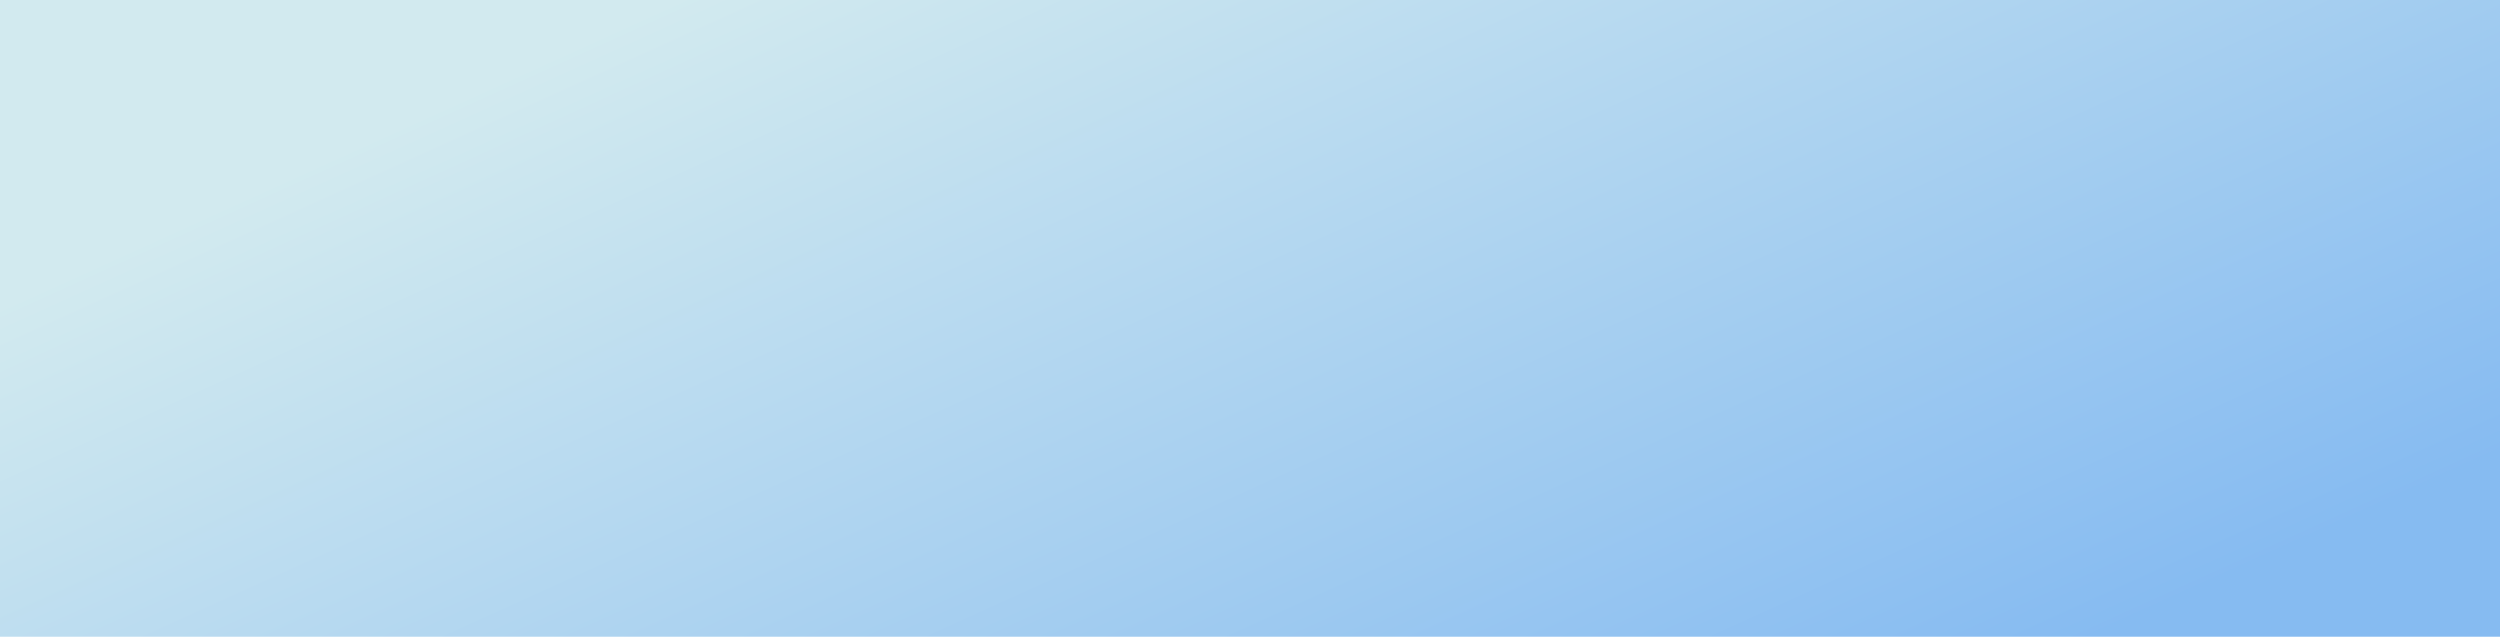
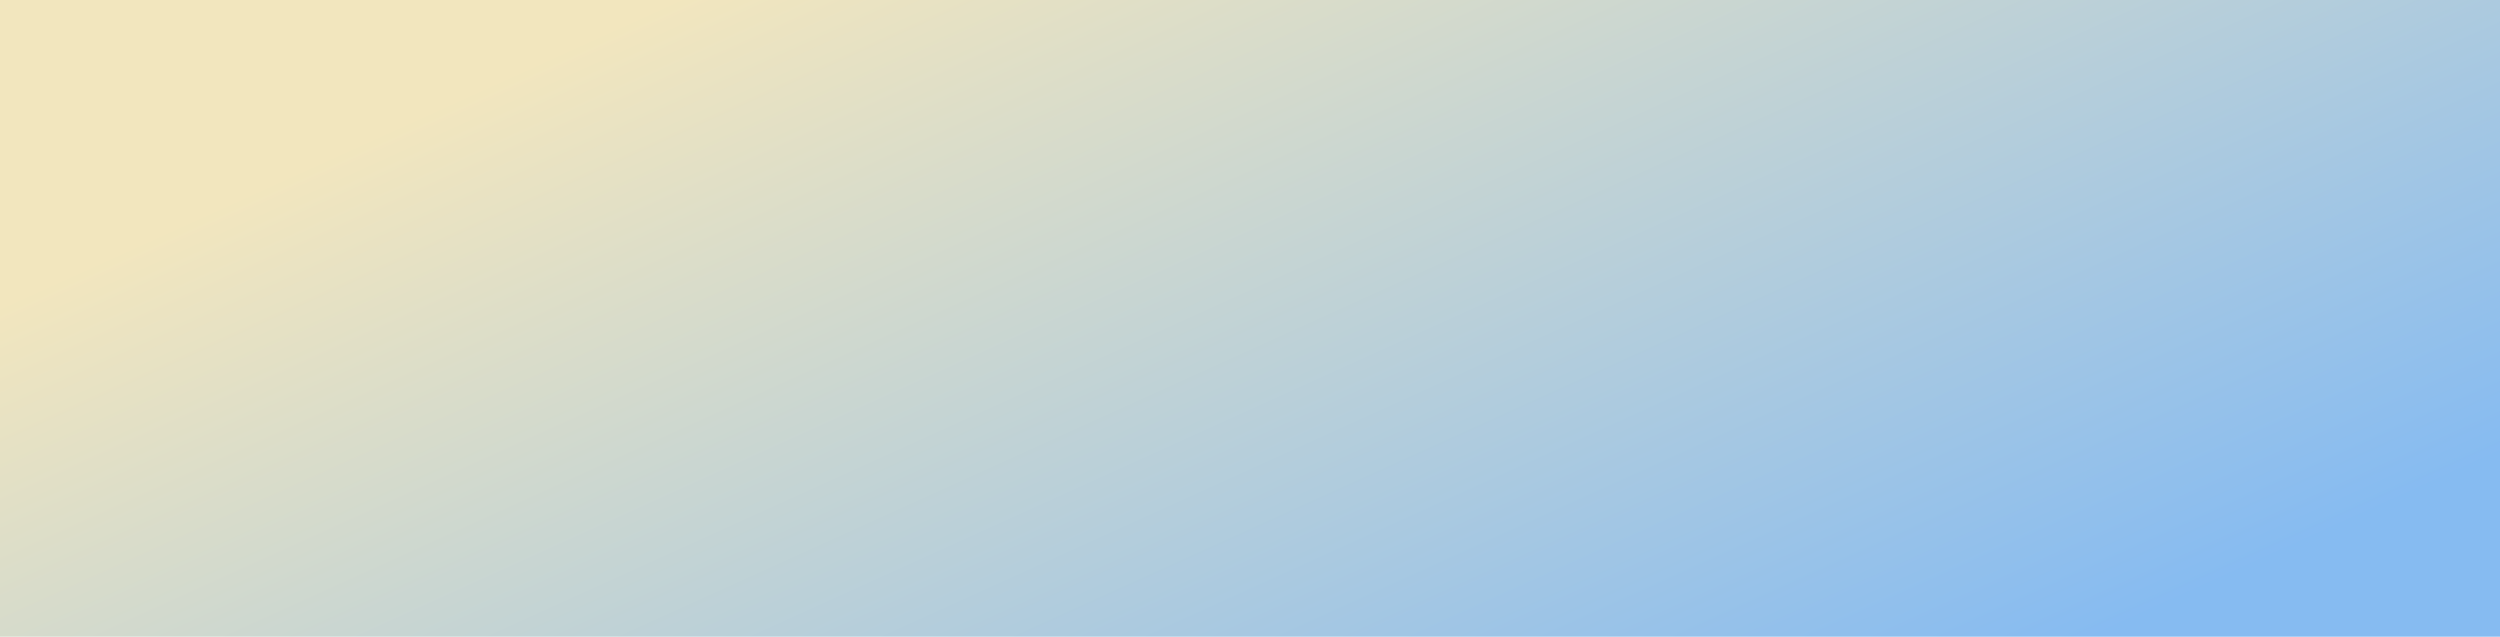
<svg xmlns="http://www.w3.org/2000/svg" width="1920" height="489" viewBox="0 0 1920 489" fill="none">
  <rect width="1920" height="489" fill="url(#paint0_linear_21_4869)" />
  <defs>
    <linearGradient id="paint0_linear_21_4869" x1="549.5" y1="-15.914" x2="921.028" y2="803.116" gradientUnits="userSpaceOnUse">
-       <stop stop-color="#D2EAEF" />
+       <stop stop-color="#f2e6be" />
      <stop offset="1" stop-color="#86BBF1" />
    </linearGradient>
  </defs>
</svg>
